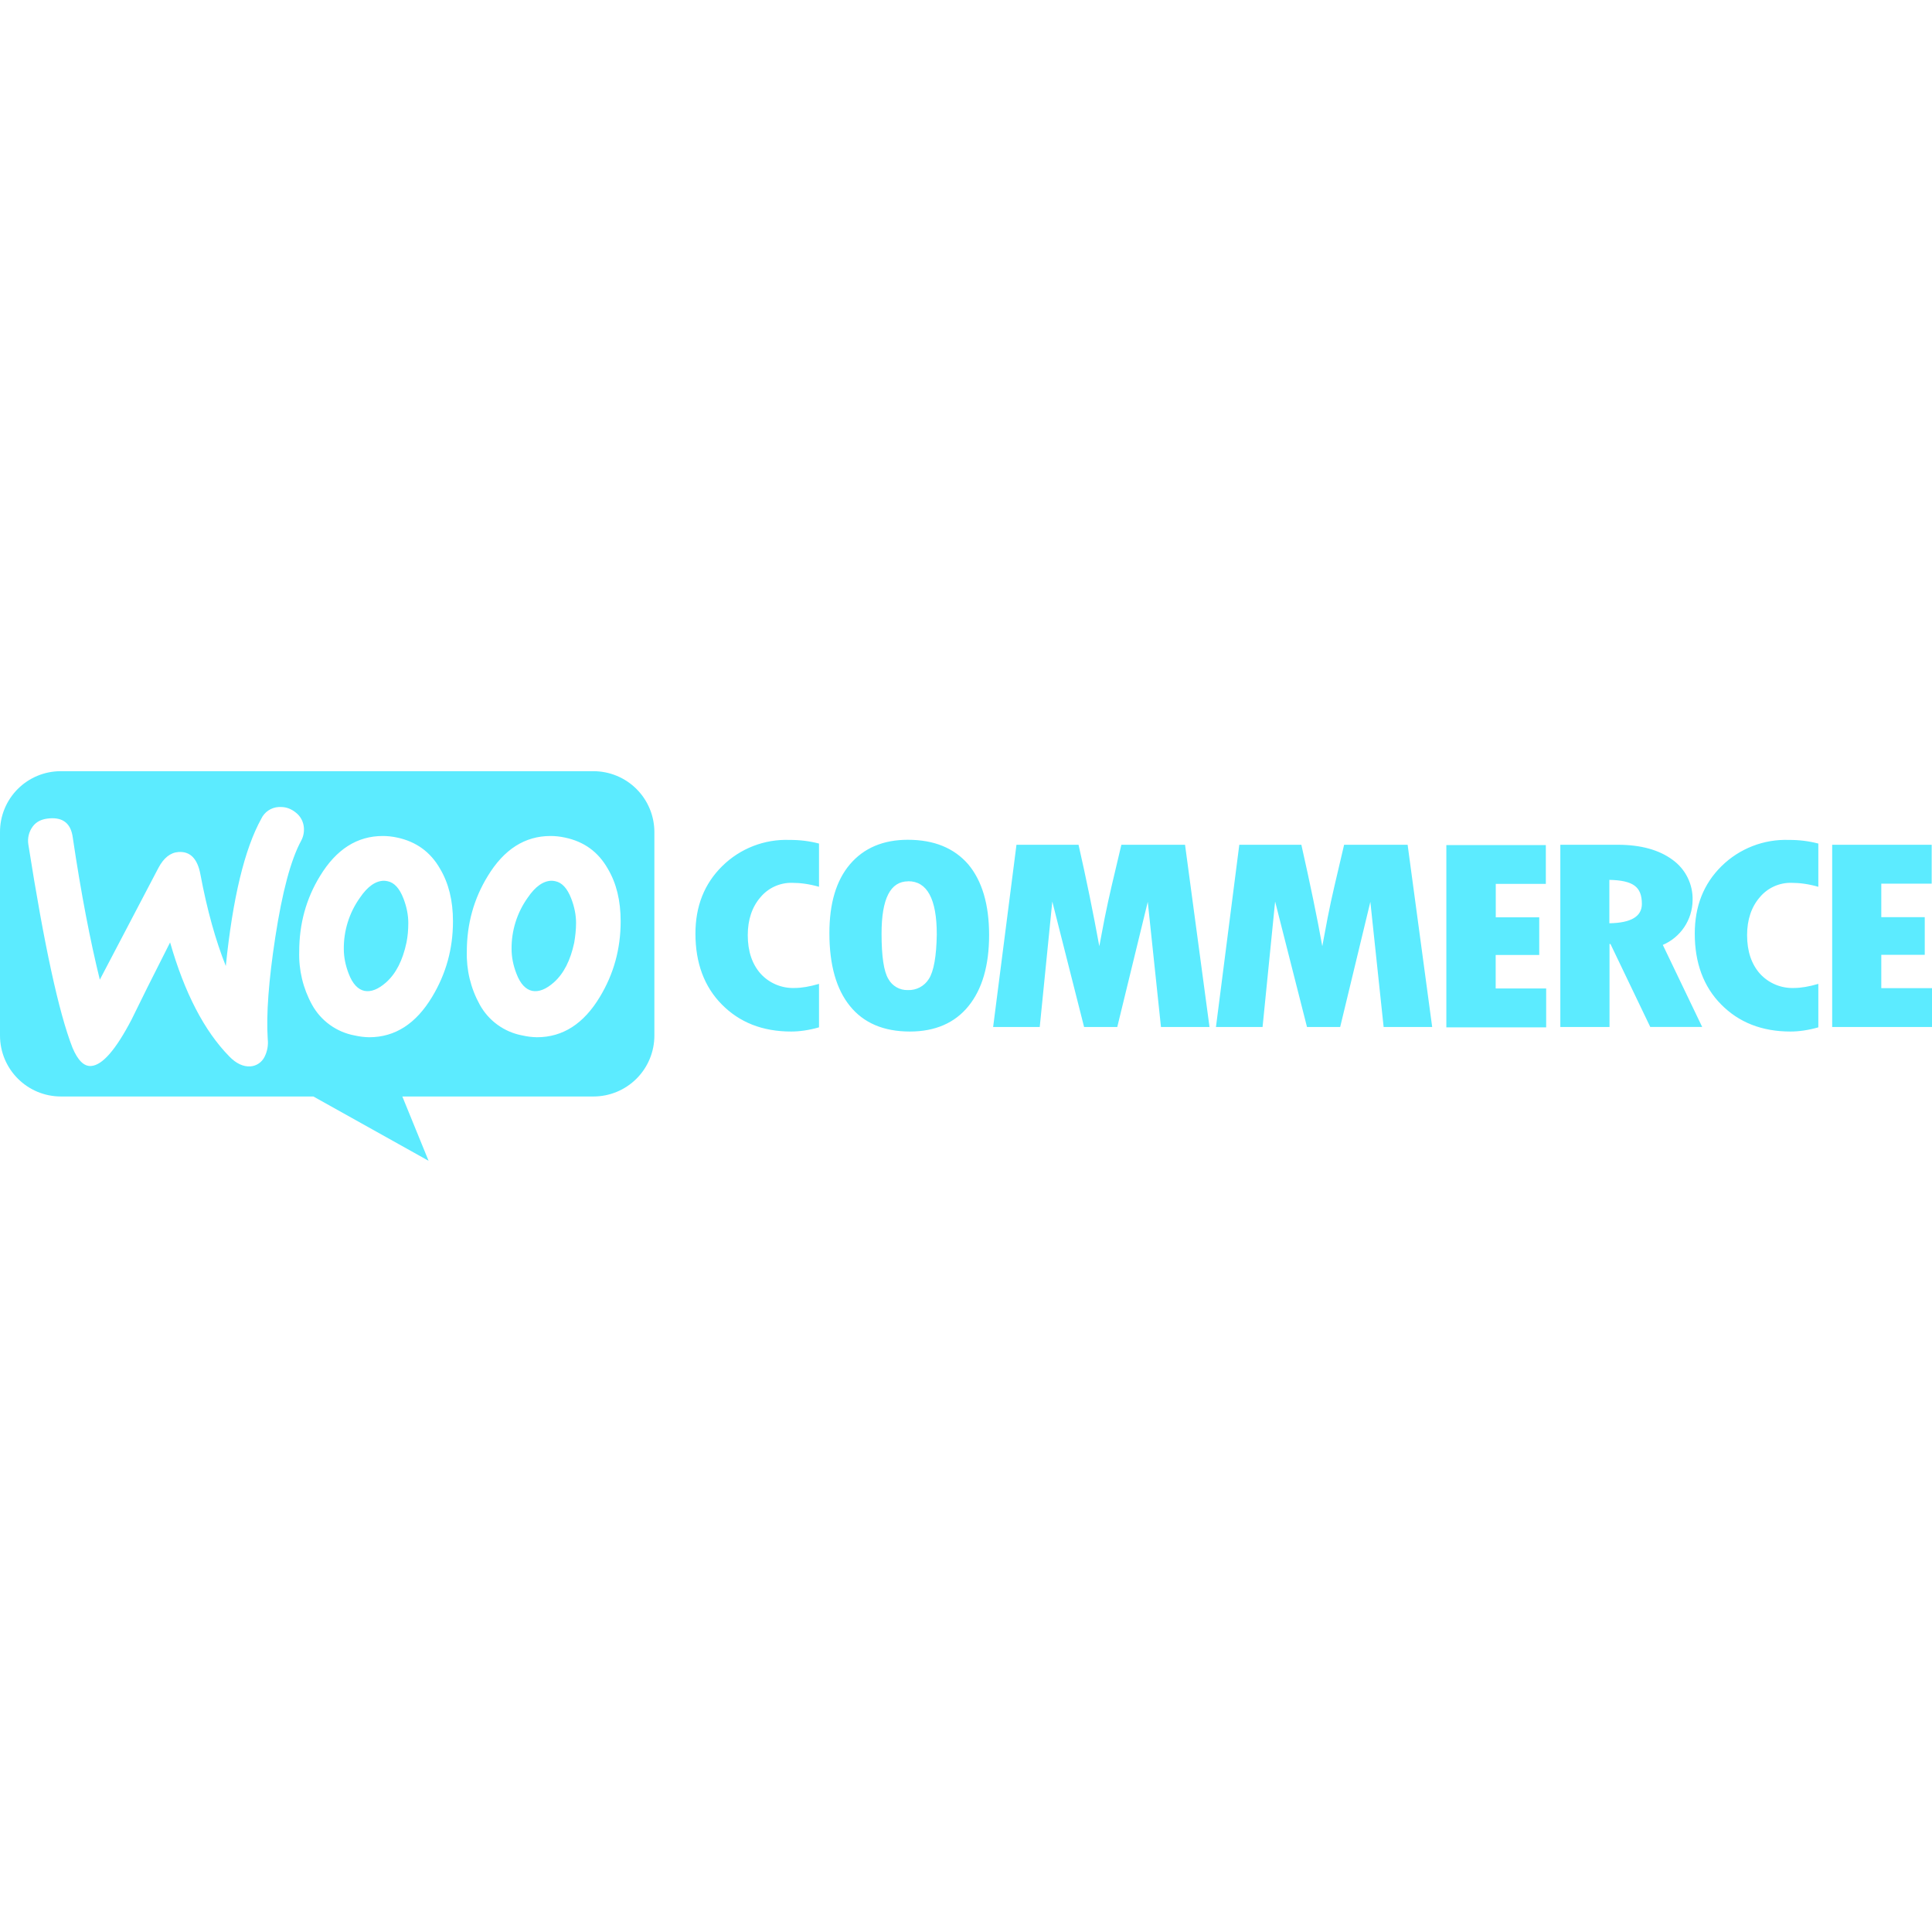
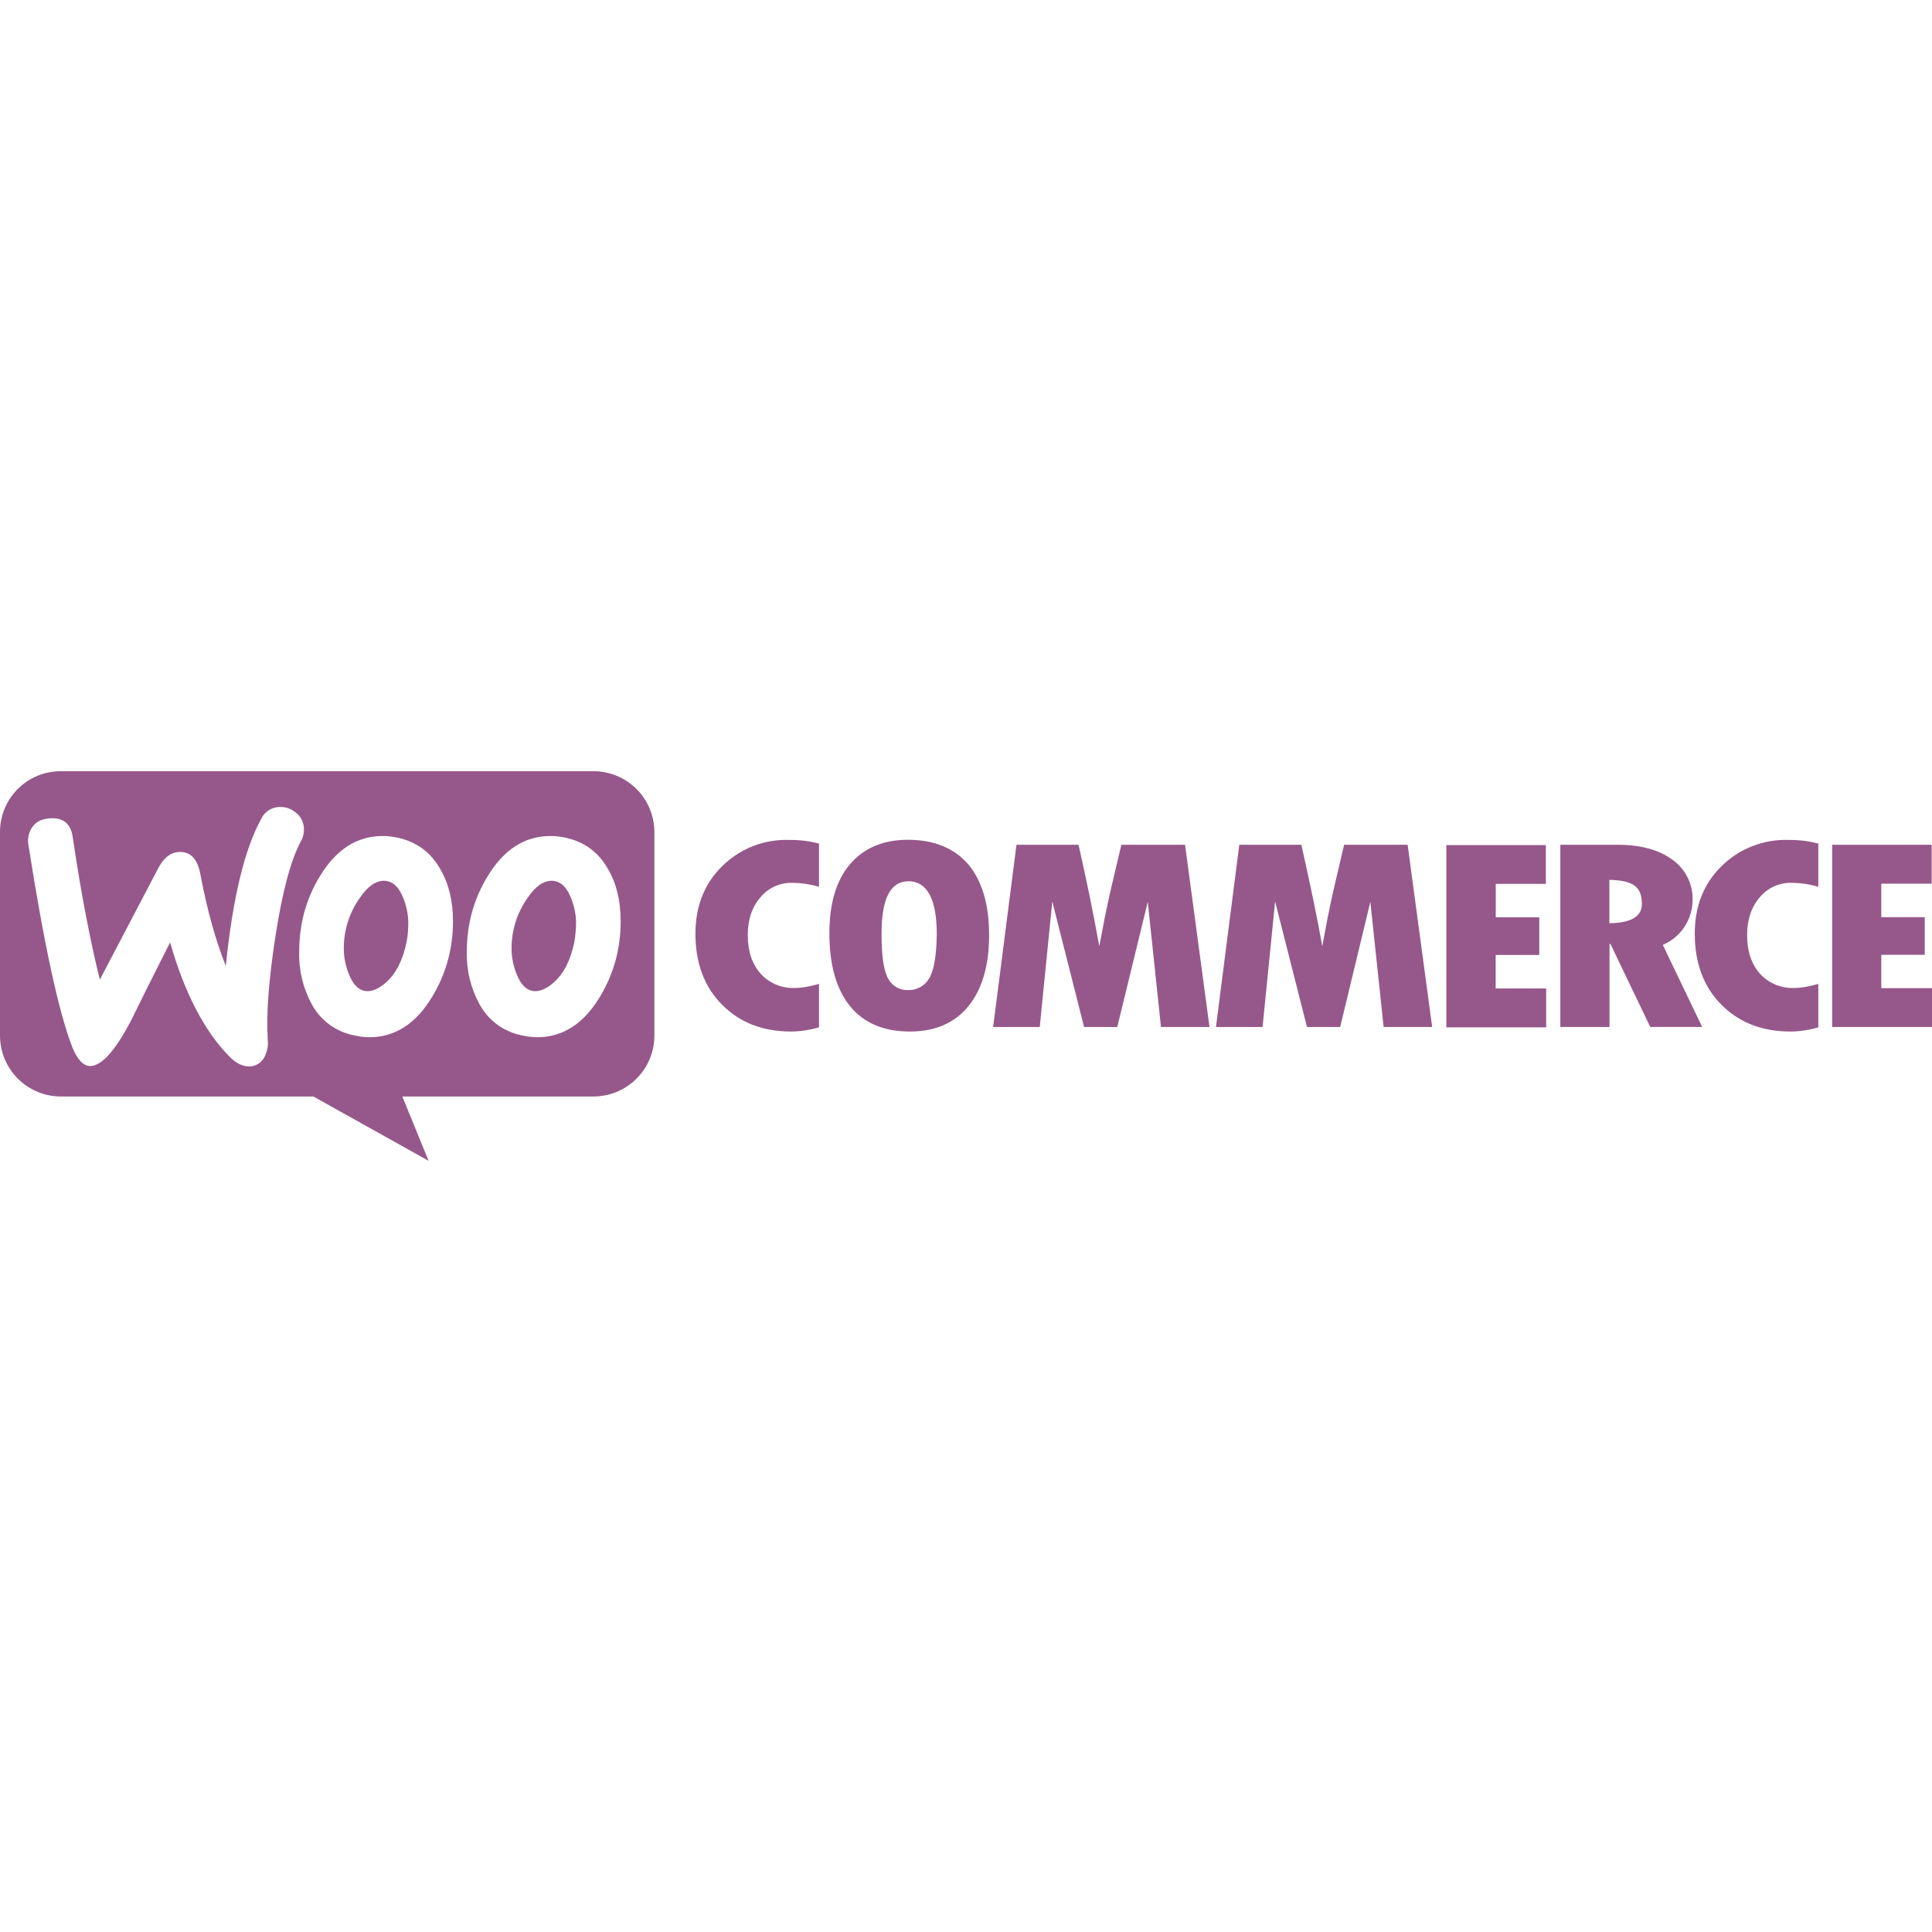
- <svg xmlns="http://www.w3.org/2000/svg" fill="#5CEBFF" role="img" viewBox="0 0 24 24">
+ <svg xmlns="http://www.w3.org/2000/svg" fill="#96588A" role="img" viewBox="0 0 24 24">
  <path d="M.754 9.58a.754.754 0 00-.754.758v2.525c0 .42.339.758.758.758h3.135l1.431.799-.326-.799h2.373a.757.757 0 00.758-.758v-2.525a.757.757 0 00-.758-.758H.754zm2.709.445h.03c.065.001.124.023.179.067a.26.26 0 01.103.19.29.29 0 01-.033.16c-.13.239-.236.64-.322 1.199-.083.541-.114.965-.094 1.267a.392.392 0 01-.039.219.213.213 0 01-.176.12c-.086.006-.177-.034-.263-.124-.31-.316-.555-.788-.735-1.416-.216.425-.375.744-.478.957-.196.376-.363.568-.502.578-.09.007-.166-.069-.233-.228-.17-.436-.352-1.277-.548-2.524a.297.297 0 01.054-.222c.047-.064.116-.095.21-.102.169-.013.265.065.288.238.103.695.217 1.284.336 1.766l.727-1.387c.066-.126.15-.192.25-.199.146-.01.237.083.273.28.083.441.188.817.315 1.136.086-.844.233-1.453.44-1.828a.255.255 0 01.218-.147zm1.293.36c.056 0 .116.006.18.02.232.05.411.177.53.386.107.18.161.395.161.654 0 .343-.087.654-.26.94-.2.332-.459.5-.781.5a.88.88 0 01-.18-.022.763.763 0 01-.531-.384 1.287 1.287 0 01-.158-.659c0-.342.085-.655.258-.937.202-.333.462-.498.78-.498zm2.084 0c.056 0 .116.006.18.02.236.05.411.177.53.386.107.18.16.395.16.654 0 .343-.086.654-.259.94-.2.332-.459.5-.781.5a.88.88 0 01-.18-.022.763.763 0 01-.531-.384 1.287 1.287 0 01-.16-.659c0-.342.087-.655.26-.937.202-.333.462-.498.78-.498zm4.437.047c-.305 0-.546.102-.718.304-.173.203-.256.49-.256.856 0 .395.086.697.256.906.17.21.418.316.744.316.315 0 .559-.107.728-.316.17-.21.256-.504.256-.883s-.087-.673-.26-.879c-.176-.202-.424-.304-.75-.304zm-1.466.002a1.13 1.13 0 00-.84.326c-.223.22-.332.499-.332.838 0 .362.108.658.328.88.22.223.505.336.861.336.103 0 .22-.016.346-.052v-.54c-.117.034-.216.051-.303.051a.545.545 0 01-.422-.177c-.106-.12-.16-.278-.16-.48 0-.19.053-.348.156-.468a.498.498 0 01.397-.181c.103 0 .212.015.332.049v-.537a1.394 1.394 0 00-.363-.045zm12.414 0a1.135 1.135 0 00-.84.326c-.223.22-.332.499-.332.838 0 .362.108.658.328.88.22.223.506.336.861.336.103 0 .22-.016.346-.052v-.54c-.116.034-.216.051-.303.051a.545.545 0 01-.422-.177c-.106-.12-.16-.278-.16-.48 0-.19.053-.348.156-.468a.498.498 0 01.397-.181c.103 0 .212.015.332.049v-.537a1.394 1.394 0 00-.363-.045zm-9.598.06l-.29 2.264h.579l.156-1.559.395 1.559h.412l.379-1.555.164 1.555h.603l-.304-2.264h-.791l-.12.508c-.03.13-.06.264-.087.4l-.067.352a29.97 29.97 0 00-.258-1.26h-.771zm2.768 0l-.29 2.264h.579l.156-1.559.396 1.559h.412l.375-1.555.165 1.555h.603l-.305-2.264h-.789l-.119.508c-.03.13-.06.264-.086.4l-.066.352c-.063-.352-.15-.771-.26-1.26h-.771zm3.988 0v2.264h.611v-1.031h.012l.494 1.03h.645l-.489-1.019a.61.61 0 00.37-.552.598.598 0 00-.25-.506c-.167-.123-.394-.186-.68-.186h-.713zm3.377 0v2.264H24v-.483h-.63v-.414h.54v-.468h-.54v-.416h.626v-.483H22.76zm-4.793.004v2.264h1.24v-.483h-.627v-.416h.541v-.468h-.54v-.415h.622v-.482h-1.236zm2.025.432c.146.003.25.025.313.072.063.046.091.12.091.227 0 .156-.135.236-.404.24v-.54zm-15.22.011c-.104 0-.205.069-.301.211a1.078 1.078 0 00-.2.639c0 .096.02.2.06.303.049.13.117.198.196.215.083.016.173-.02.27-.106.123-.11.205-.273.252-.492.016-.077.023-.16.023-.246 0-.097-.02-.2-.06-.303-.05-.13-.116-.198-.196-.215a.246.246 0 00-.045-.006zm2.083 0c-.103 0-.204.069-.3.211a1.078 1.078 0 00-.2.639c0 .096.02.2.06.303.049.13.117.198.196.215.083.016.173-.02.27-.106.123-.11.205-.273.252-.492.013-.077.023-.16.023-.246 0-.097-.02-.2-.06-.303-.05-.13-.116-.198-.196-.215a.246.246 0 00-.045-.006zm4.428.006c.233 0 .354.218.354.66-.004.273-.038.46-.098.553a.293.293 0 01-.262.139.266.266 0 01-.242-.139c-.056-.093-.084-.28-.084-.562 0-.436.11-.65.332-.65Z" />
</svg>
